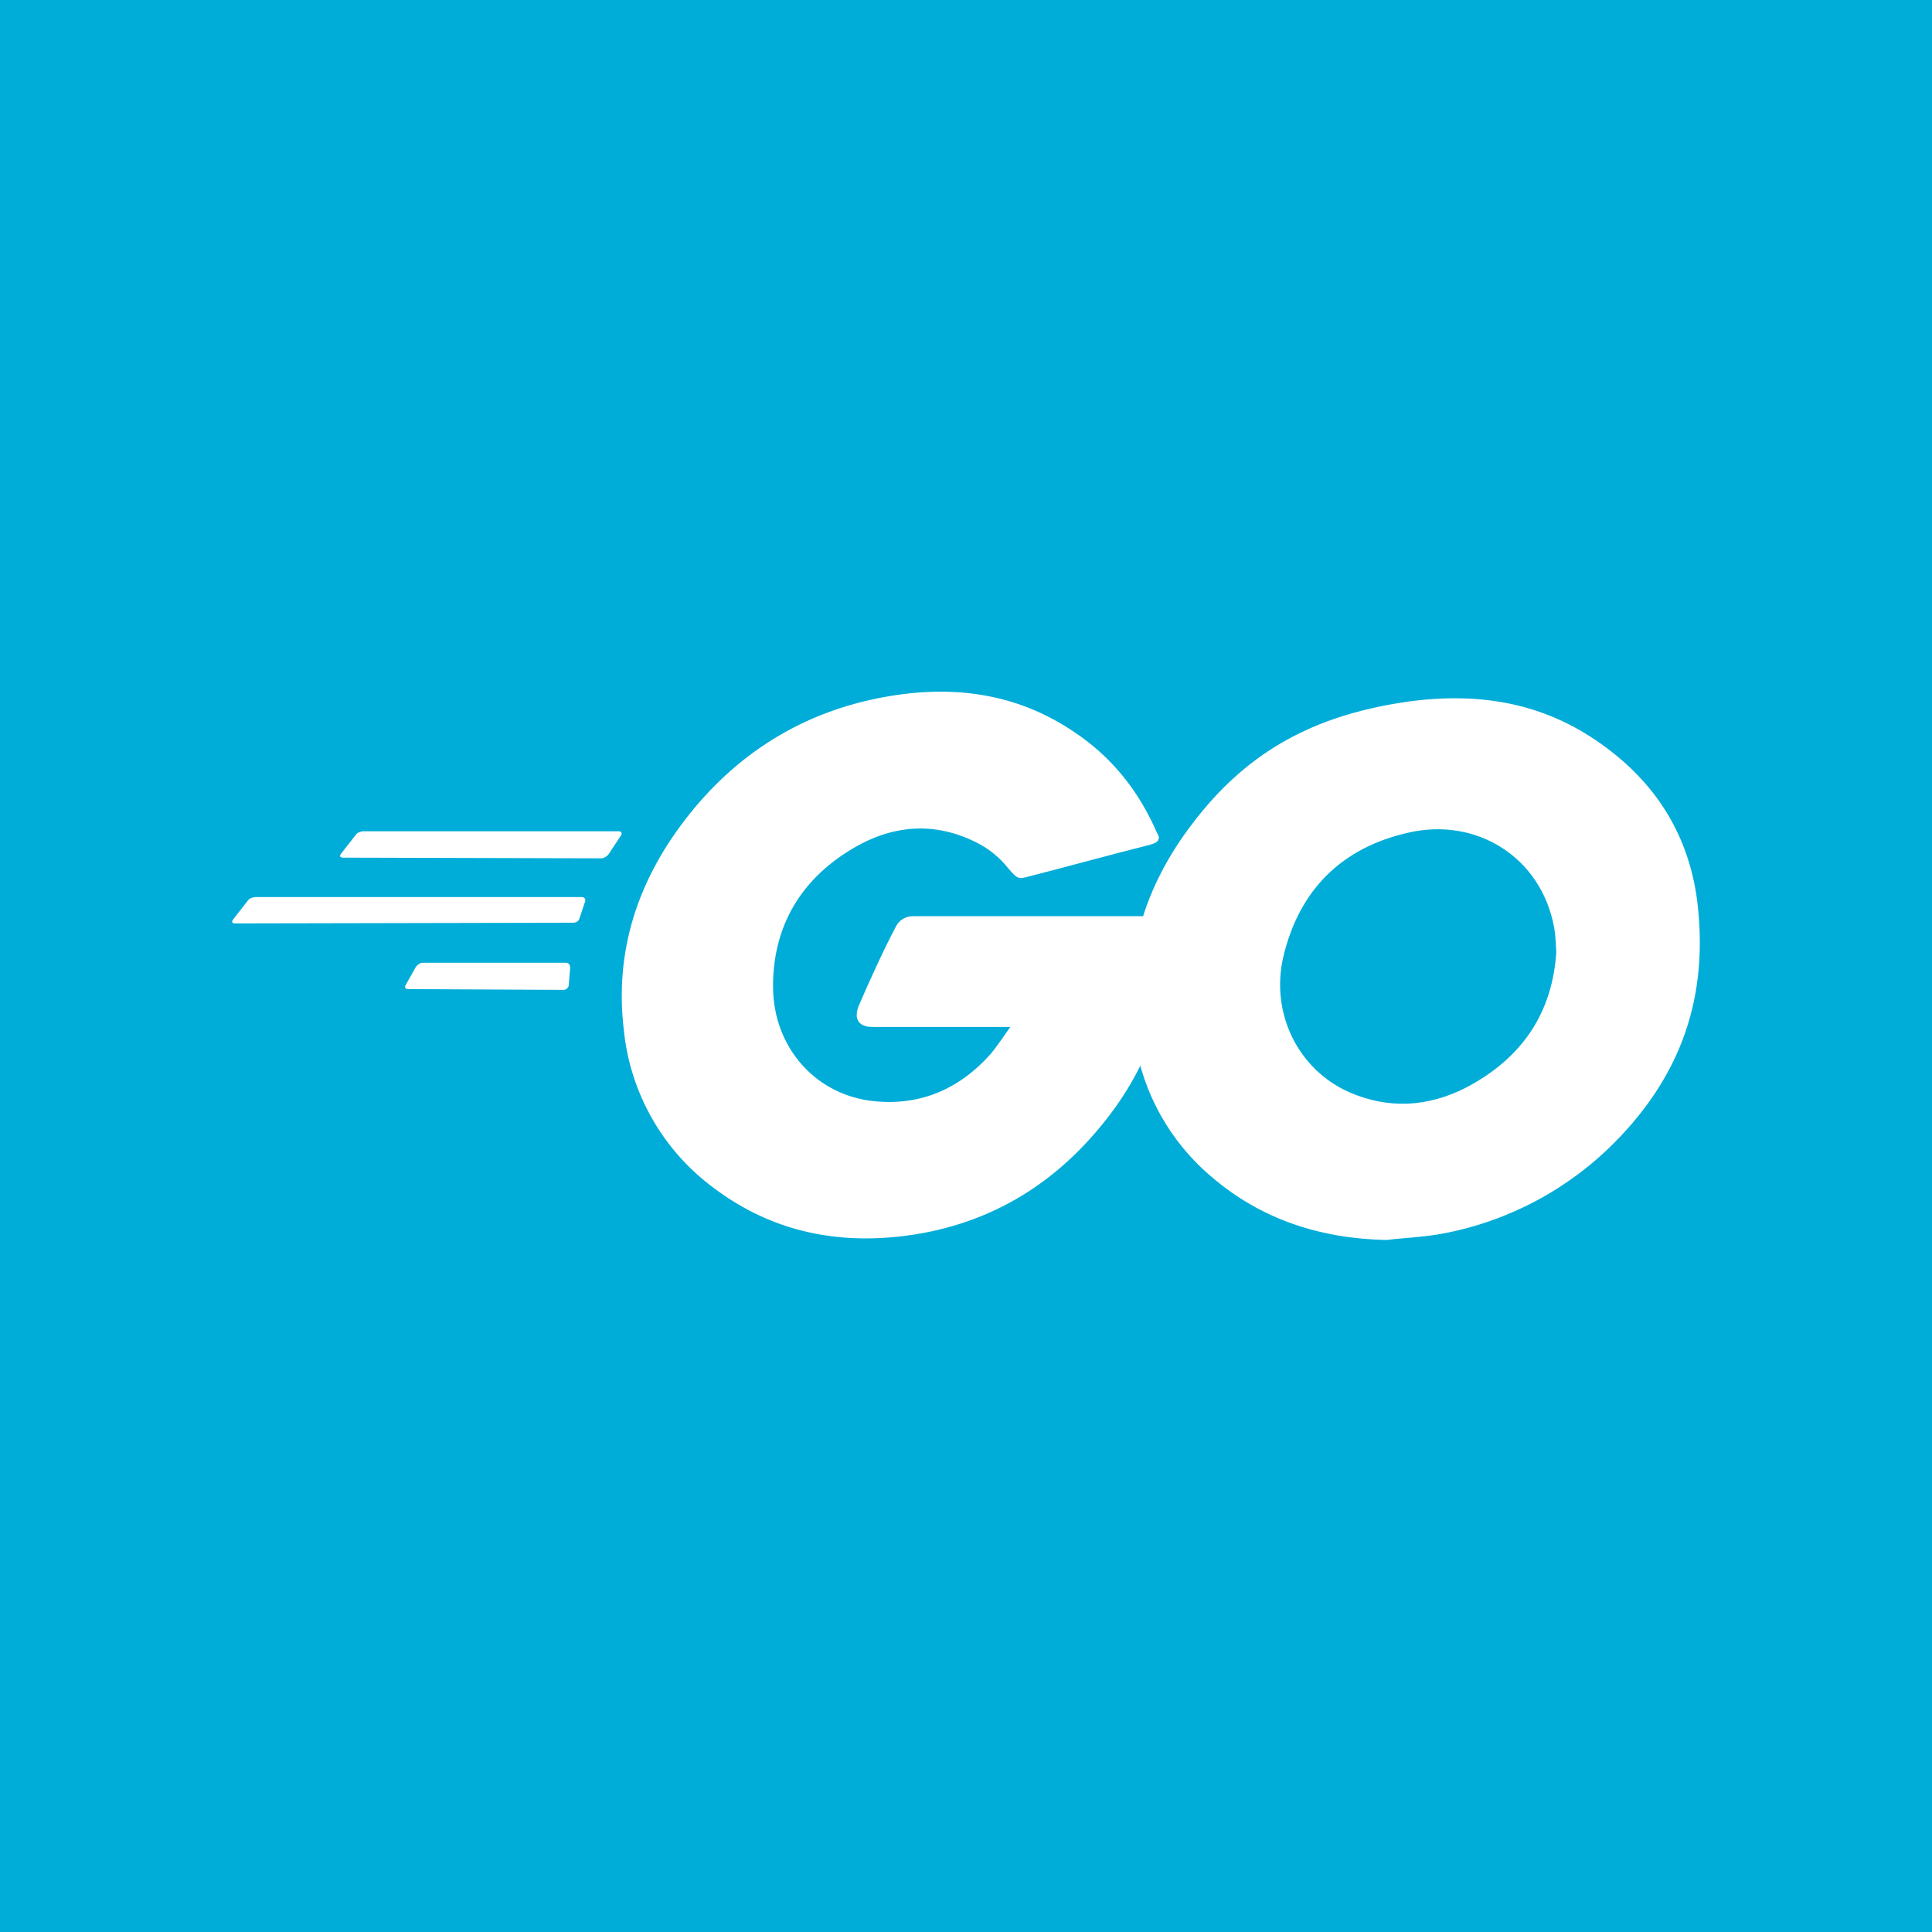
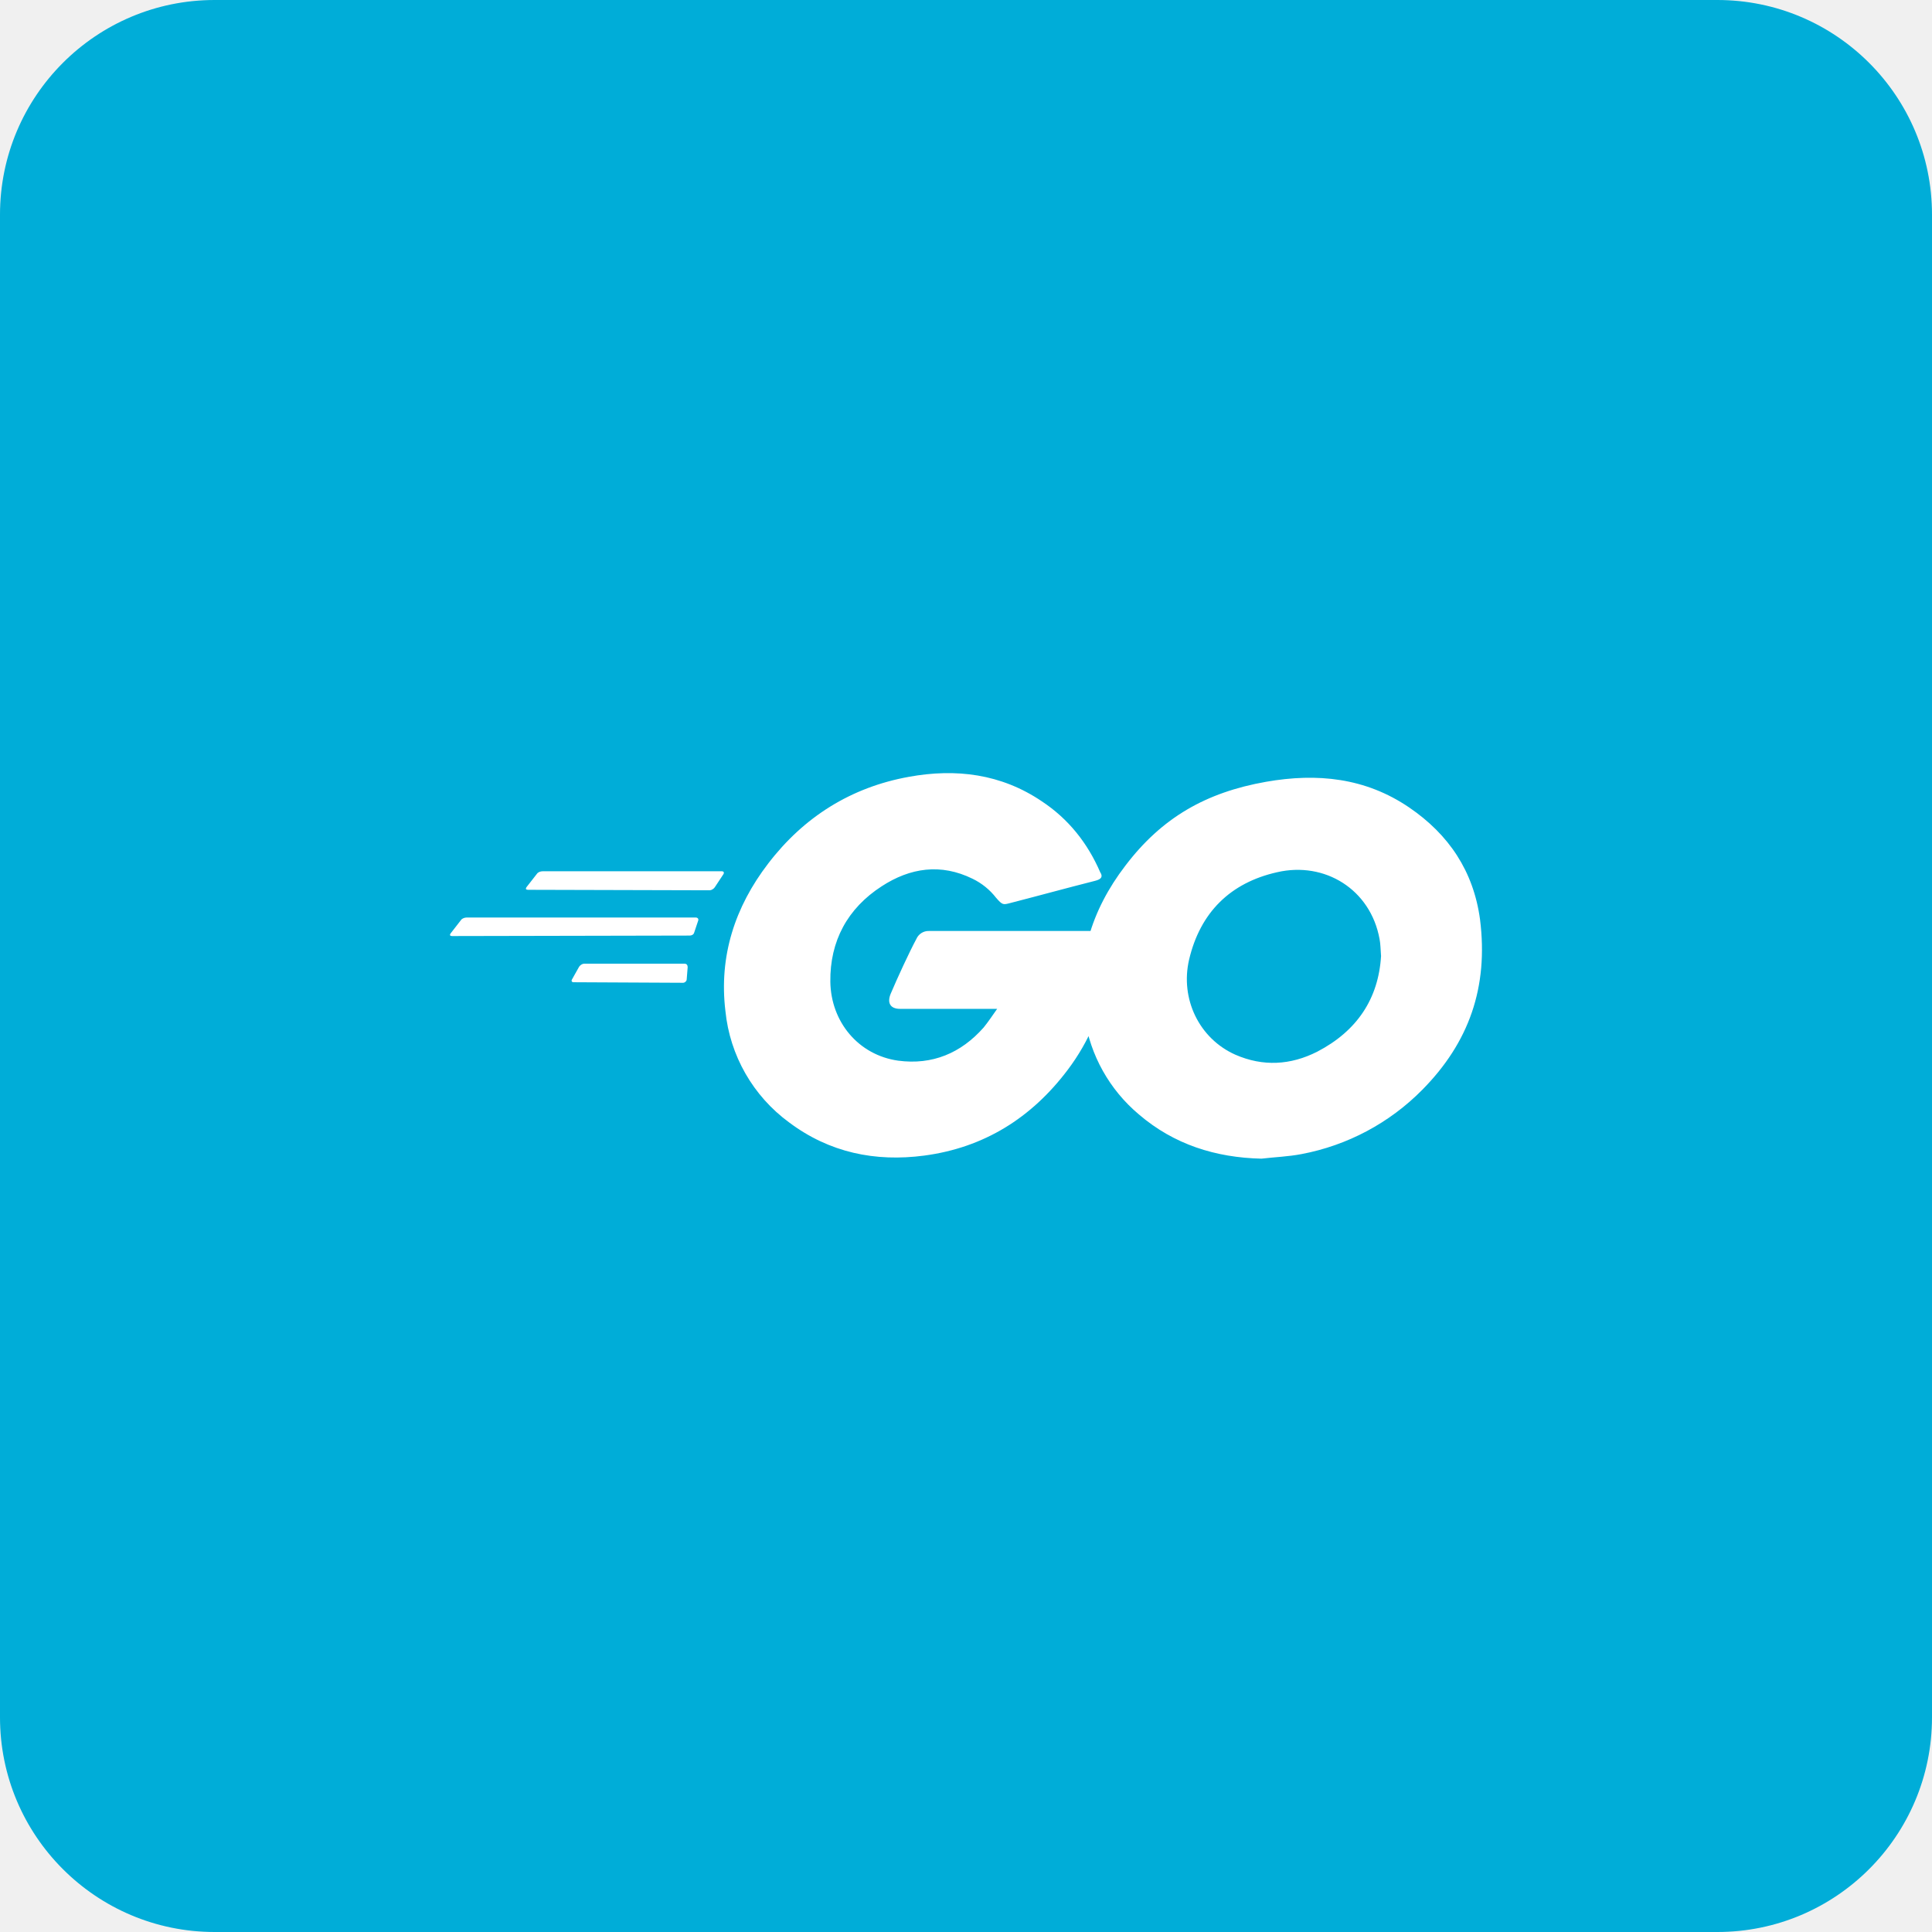
<svg xmlns="http://www.w3.org/2000/svg" fill="none" viewBox="0 0 18 18">
-   <rect width="100%" height="100%" fill="#00ADD8" />
-   <g transform="translate(9, 9) scale(0.8) translate(-9, -9)">
+   <rect width="100%" height="100%" rx="2px" ry="2px" fill="#00ADD8" />
+   <g transform="translate(9, 9) scale(0.5625) translate(-9, -9)">
    <g clip-path="url(#a)">
      <path fill="#fff" d="M1.744 7.738q-.05-.002-.025-.042l.175-.224c.016-.025.058-.041.091-.041h2.971c.033 0 .042.024.025.05l-.142.215c-.016.026-.058.05-.083.05zm-1.257.766c-.033 0-.042-.017-.025-.042l.175-.225c.016-.024.058-.04.092-.04h3.794c.034 0 .05.024.042.049l-.067.2c-.008.033-.041.05-.074.05zm2.014.765c-.033 0-.042-.025-.025-.05l.116-.207c.017-.025.05-.05.084-.05H4.34c.034 0 .05.025.05.058l-.016.2c0 .033-.034.058-.059.058zm8.638-1.68c-.524.133-.882.233-1.398.366-.125.032-.133.041-.242-.084a1.1 1.1 0 0 0-.39-.316c-.525-.258-1.033-.183-1.506.125-.566.366-.858.907-.85 1.58.009.667.467 1.216 1.124 1.308.566.075 1.04-.125 1.415-.549.075-.092.141-.192.224-.309H7.91c-.174 0-.216-.108-.158-.249.109-.258.308-.69.425-.907a.22.22 0 0 1 .208-.134h3.029c-.017.226-.017.45-.05.675a3.55 3.55 0 0 1-.683 1.63c-.598.791-1.381 1.283-2.371 1.415-.816.108-1.573-.05-2.238-.548a2.61 2.61 0 0 1-1.057-1.848c-.109-.908.158-1.723.707-2.439.59-.773 1.373-1.265 2.33-1.438.782-.143 1.531-.05 2.205.406.441.292.757.691.966 1.174.05.075.016.117-.084.142m2.755 4.602c-.758-.017-1.449-.234-2.031-.733a2.6 2.6 0 0 1-.899-1.606c-.15-.94.108-1.773.675-2.513.607-.8 1.34-1.215 2.33-1.39.849-.149 1.648-.067 2.371.425.658.448 1.066 1.057 1.174 1.855.141 1.124-.183 2.039-.957 2.822a3.8 3.8 0 0 1-1.998 1.064c-.224.043-.448.05-.665.076m1.98-3.362c-.008-.109-.008-.192-.024-.275-.15-.824-.908-1.29-1.698-1.107-.774.174-1.273.666-1.457 1.448-.15.65.167 1.307.766 1.574.458.2.915.174 1.357-.05.657-.342 1.015-.875 1.057-1.59z" />
    </g>
    <defs>
      <clipPath id="a">
        <path fill="#fff" d="M0 0h18v18H0z" />
      </clipPath>
    </defs>
  </g>
</svg>
